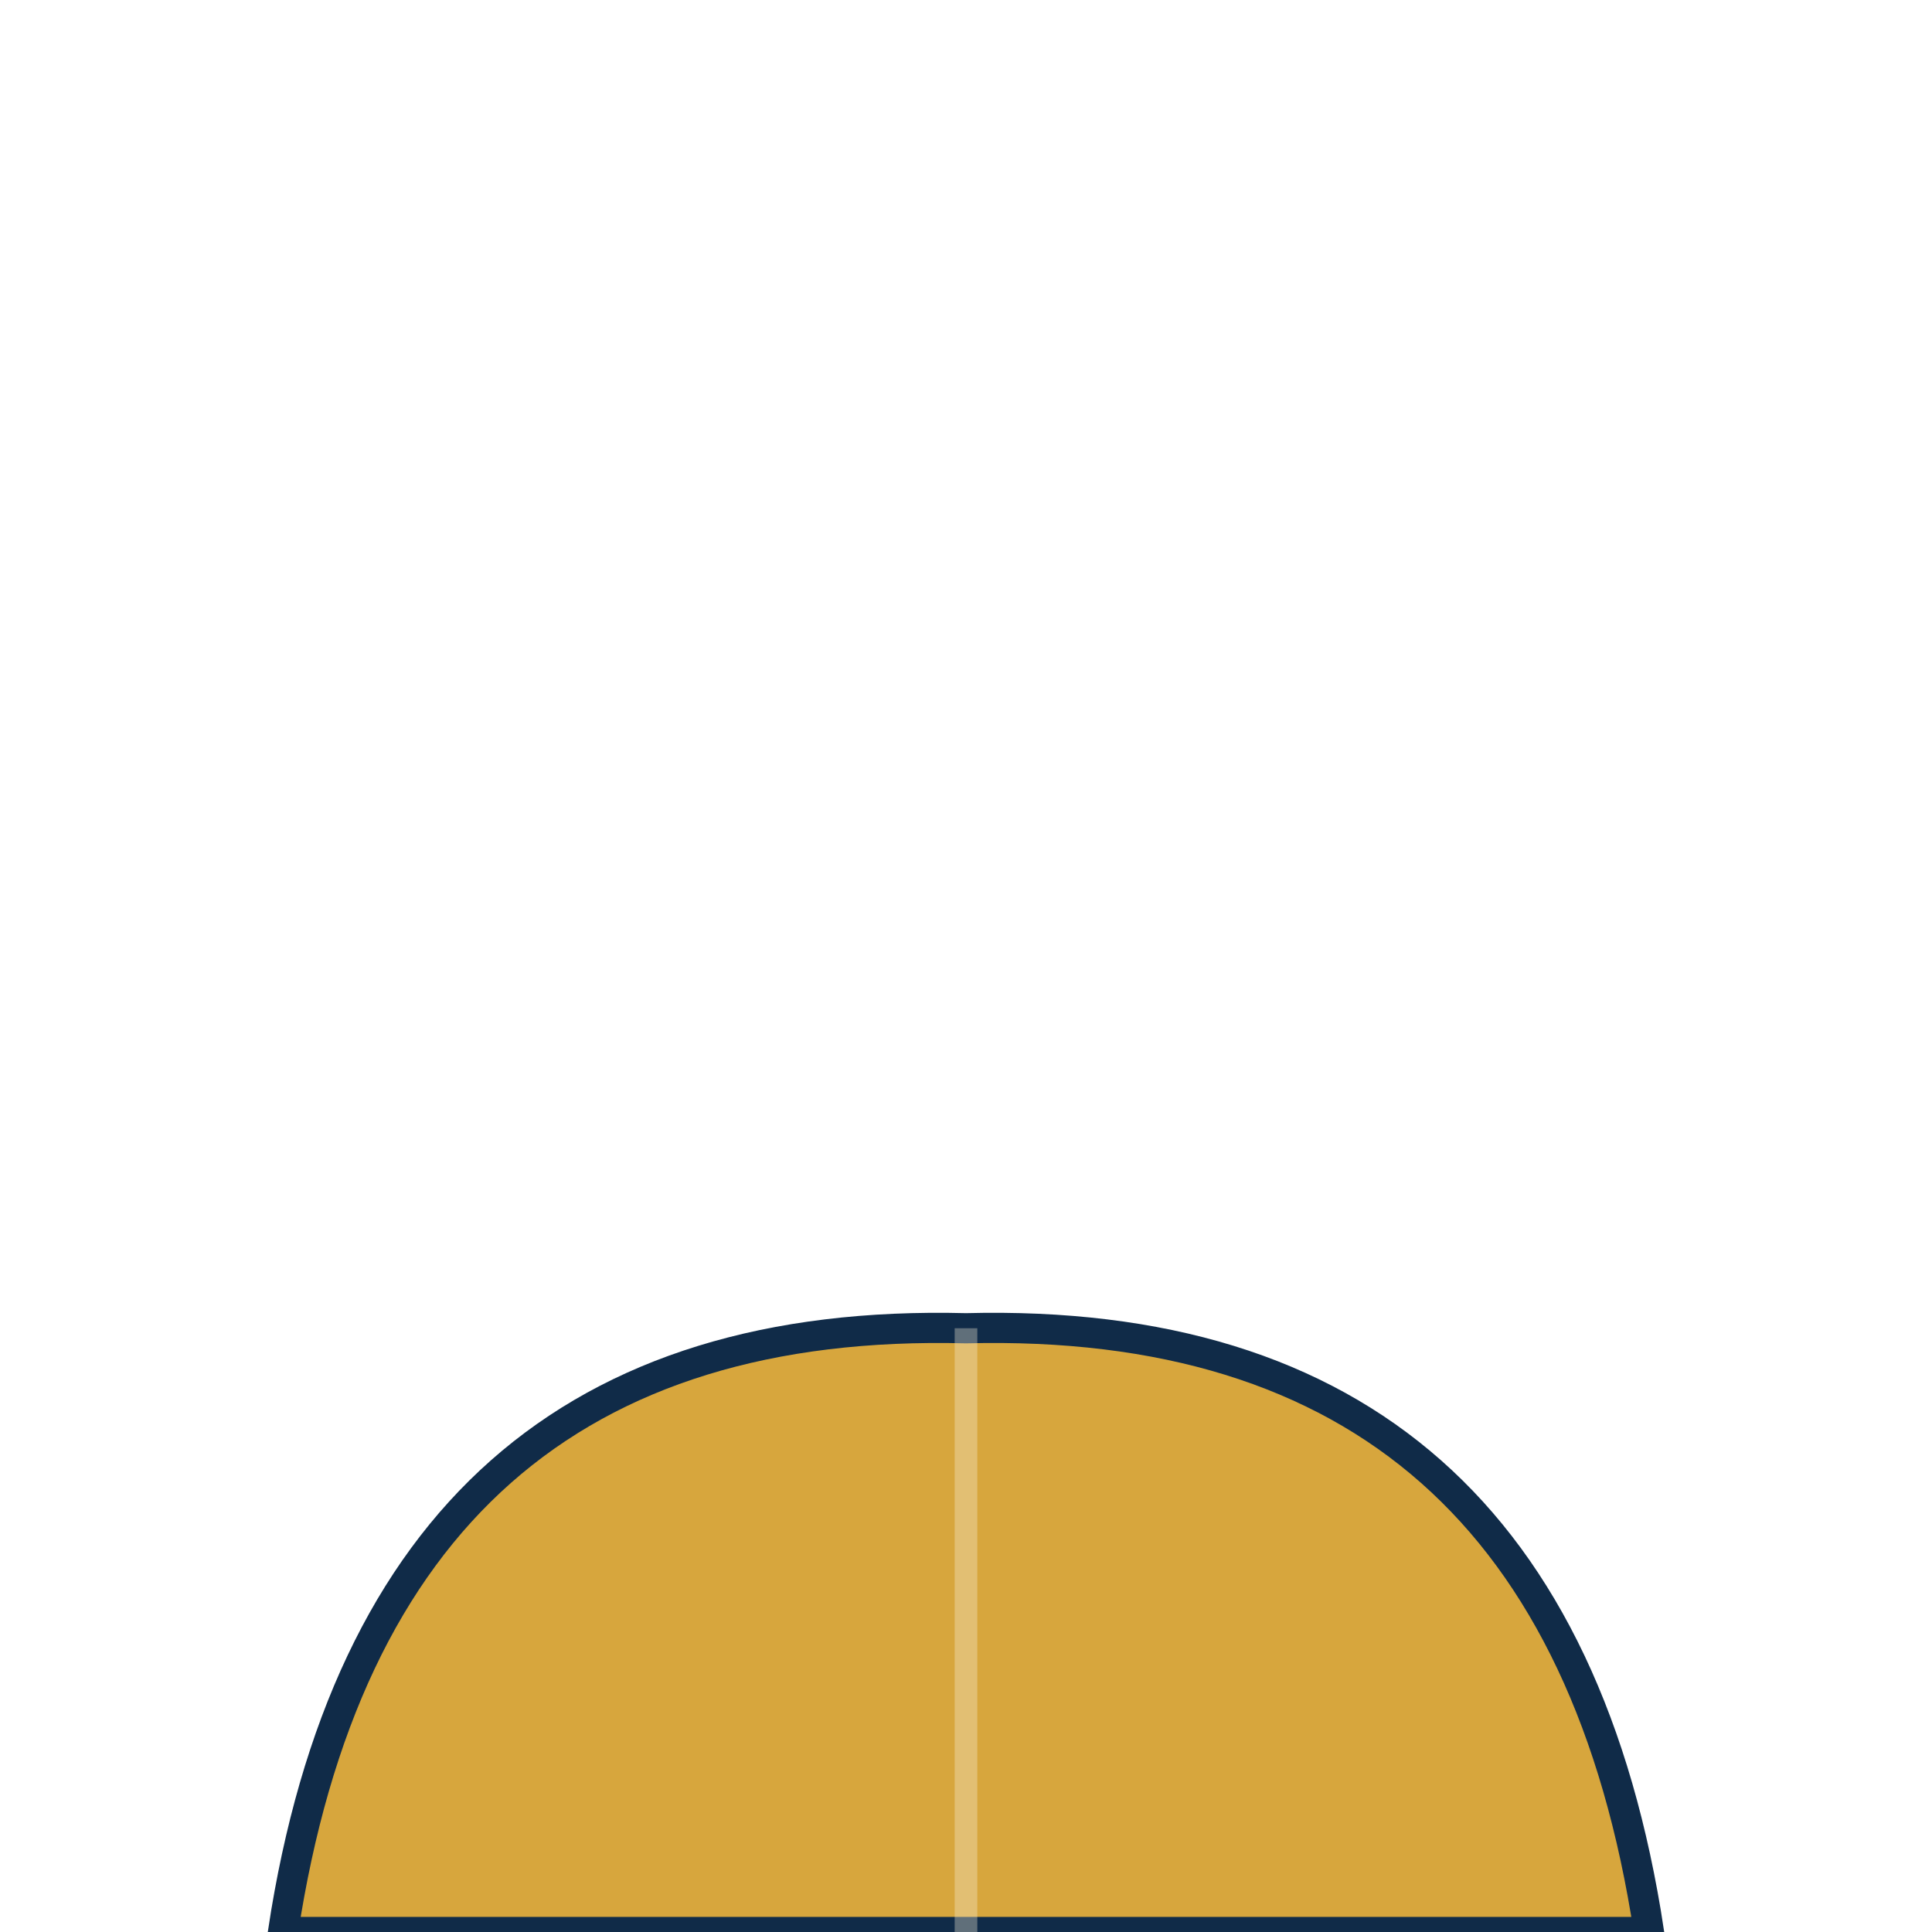
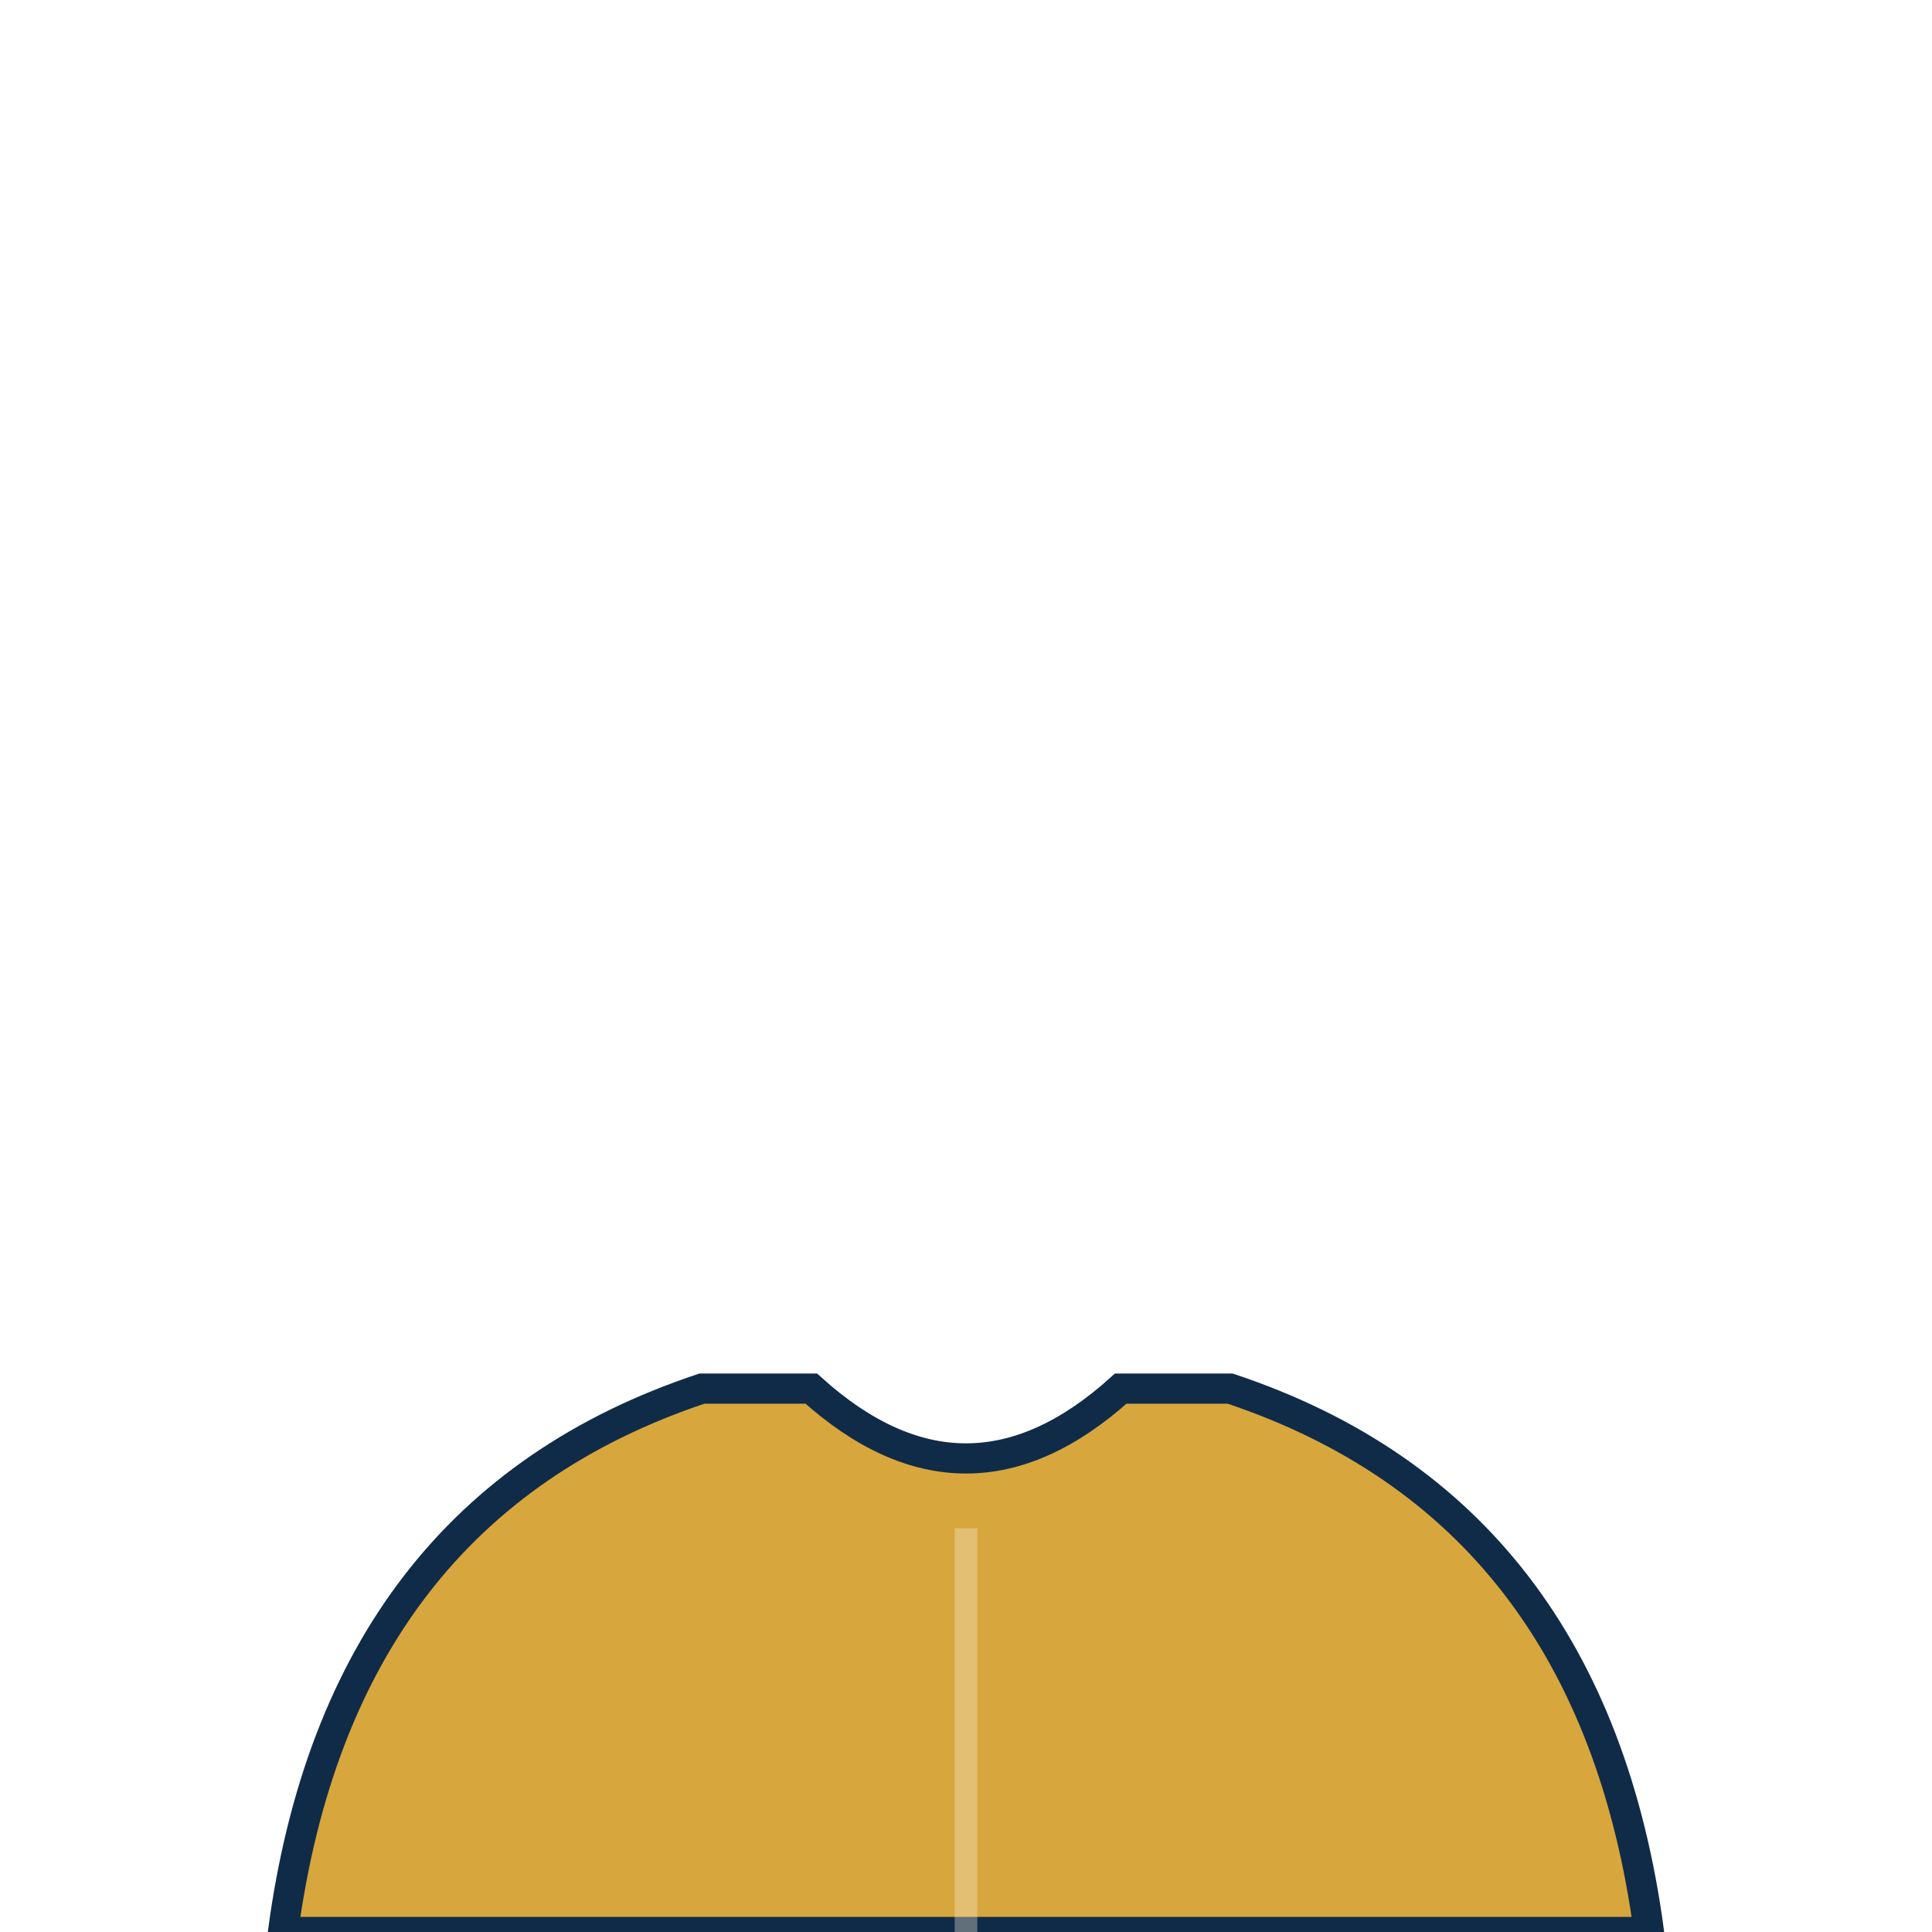
<svg xmlns="http://www.w3.org/2000/svg" viewBox="0 0 512 512" aria-hidden="true">
  <g id="avatar-part__clothing__map-shirt">
-     <path d="M75 512Q100 348 256 352Q412 348 437 512Z" fill="#D7A63D" stroke="#102B48" stroke-width="8" />
-     <path d="M256 352v160" stroke="#F6EDD8" stroke-opacity=".35" stroke-width="6" />
+     <path d="M75 512Q90 400 186 368H215Q256 405 297 368H326Q422 400 437 512Z" fill="#D7A63D" stroke="#102B48" stroke-width="8" />
+     <path d="M256 405v107" stroke="#F6EDD8" stroke-opacity=".35" stroke-width="6" />
  </g>
</svg>
